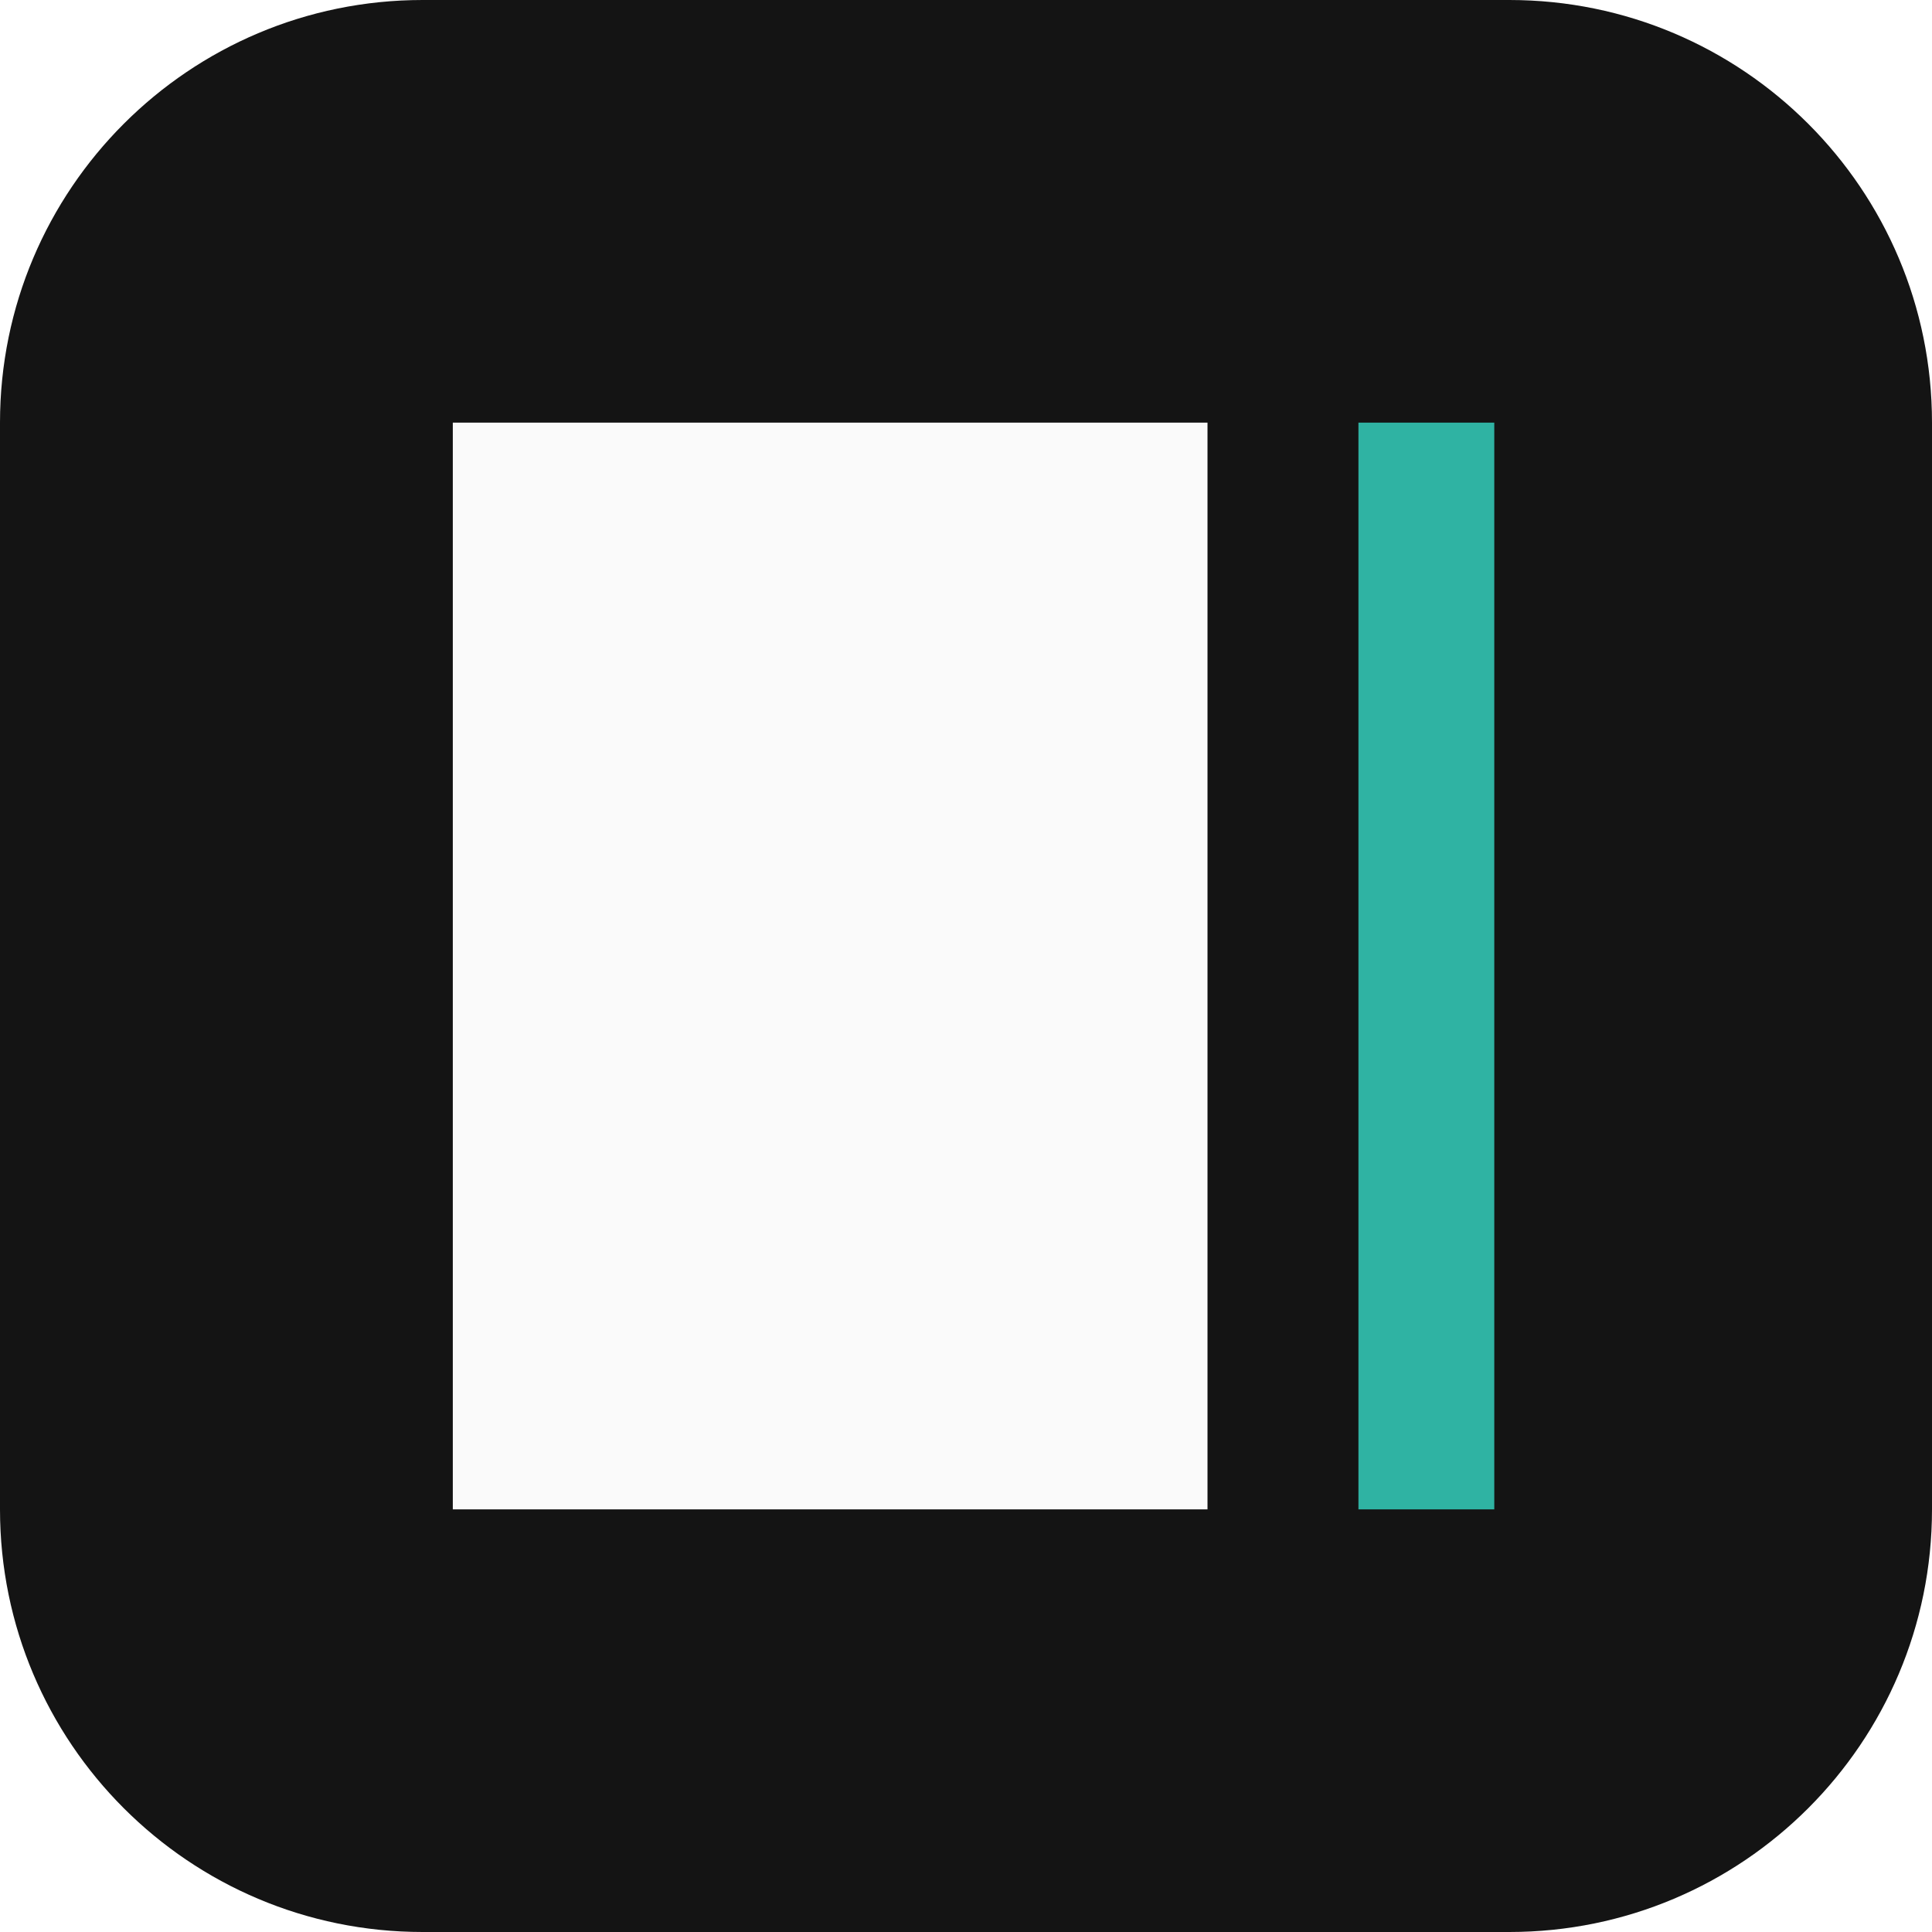
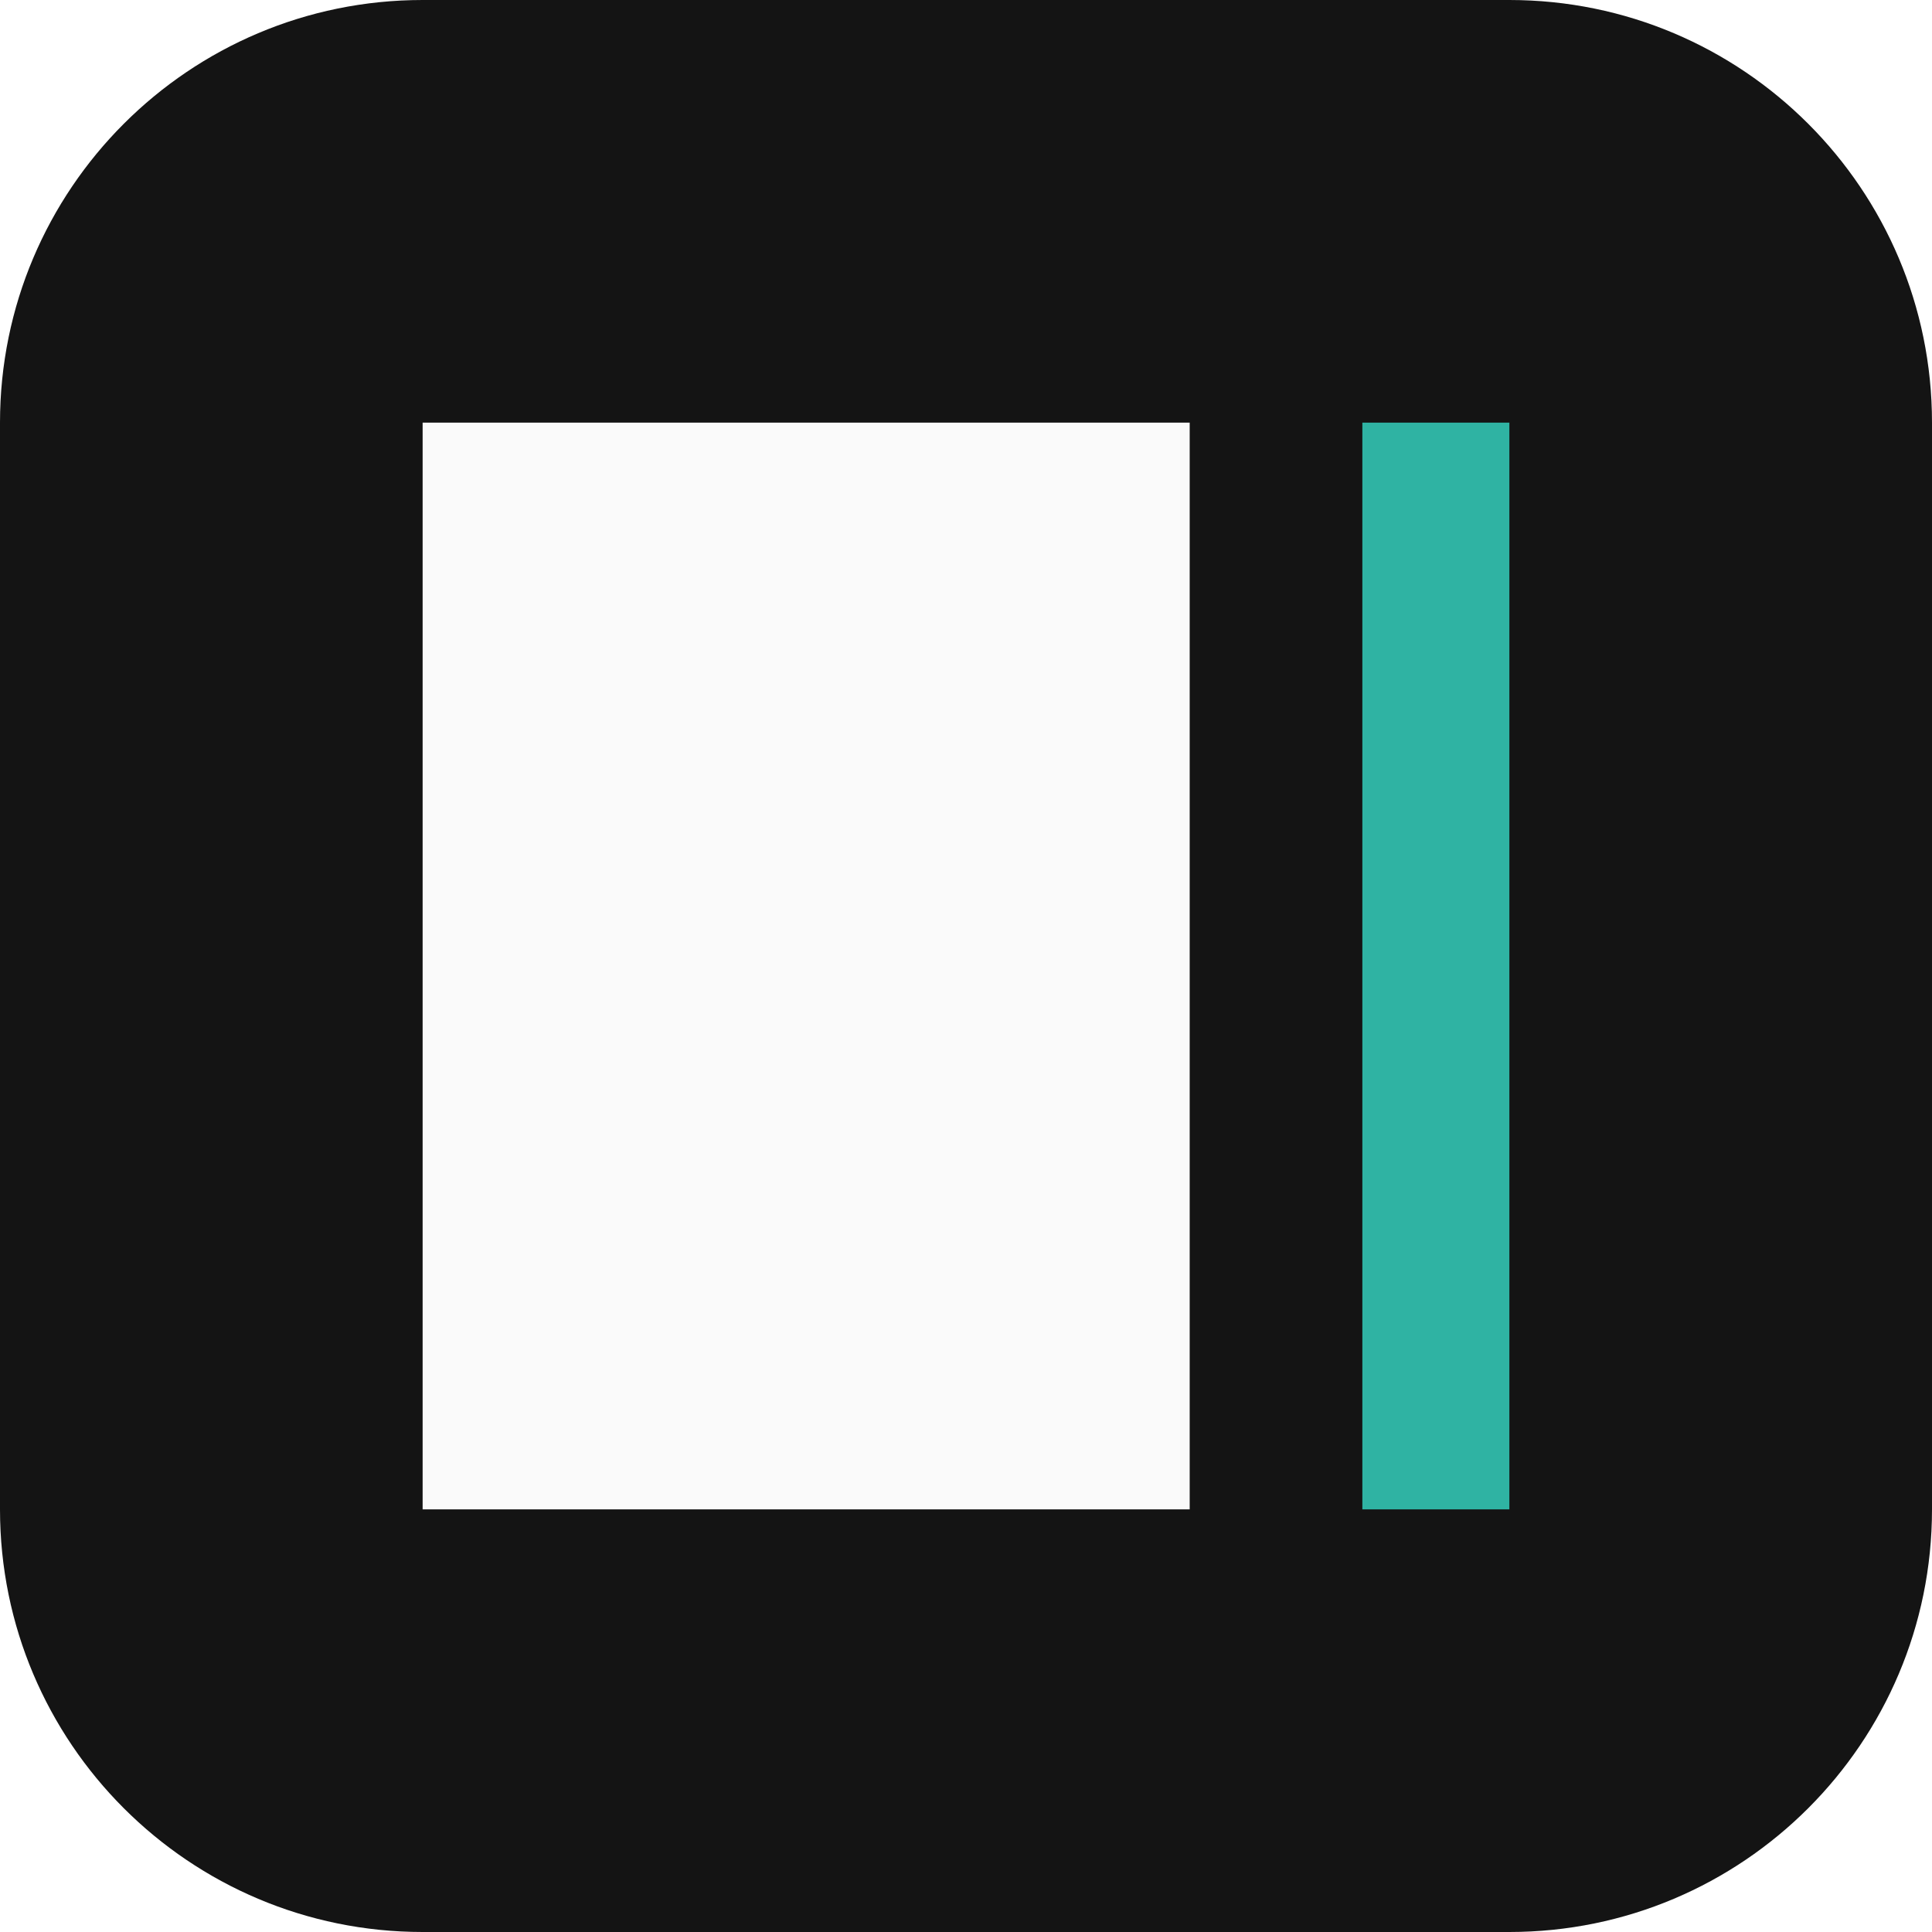
<svg xmlns="http://www.w3.org/2000/svg" viewBox="0 0 64 64" role="img" aria-label="OpenSesame">
  <rect width="64" height="64" rx="14" fill="#141414" />
-   <rect x="15" y="14" width="25" height="36" fill="#fafafa" />
-   <rect x="45" y="14" width="4.5" height="36" fill="#2fb3a3" />
+   <rect x="14" y="14" width="25.41" height="36" fill="#fafafa" />
+   <rect x="45.13" y="14" width="4.87" height="36" fill="#2fb3a3" />
</svg>
